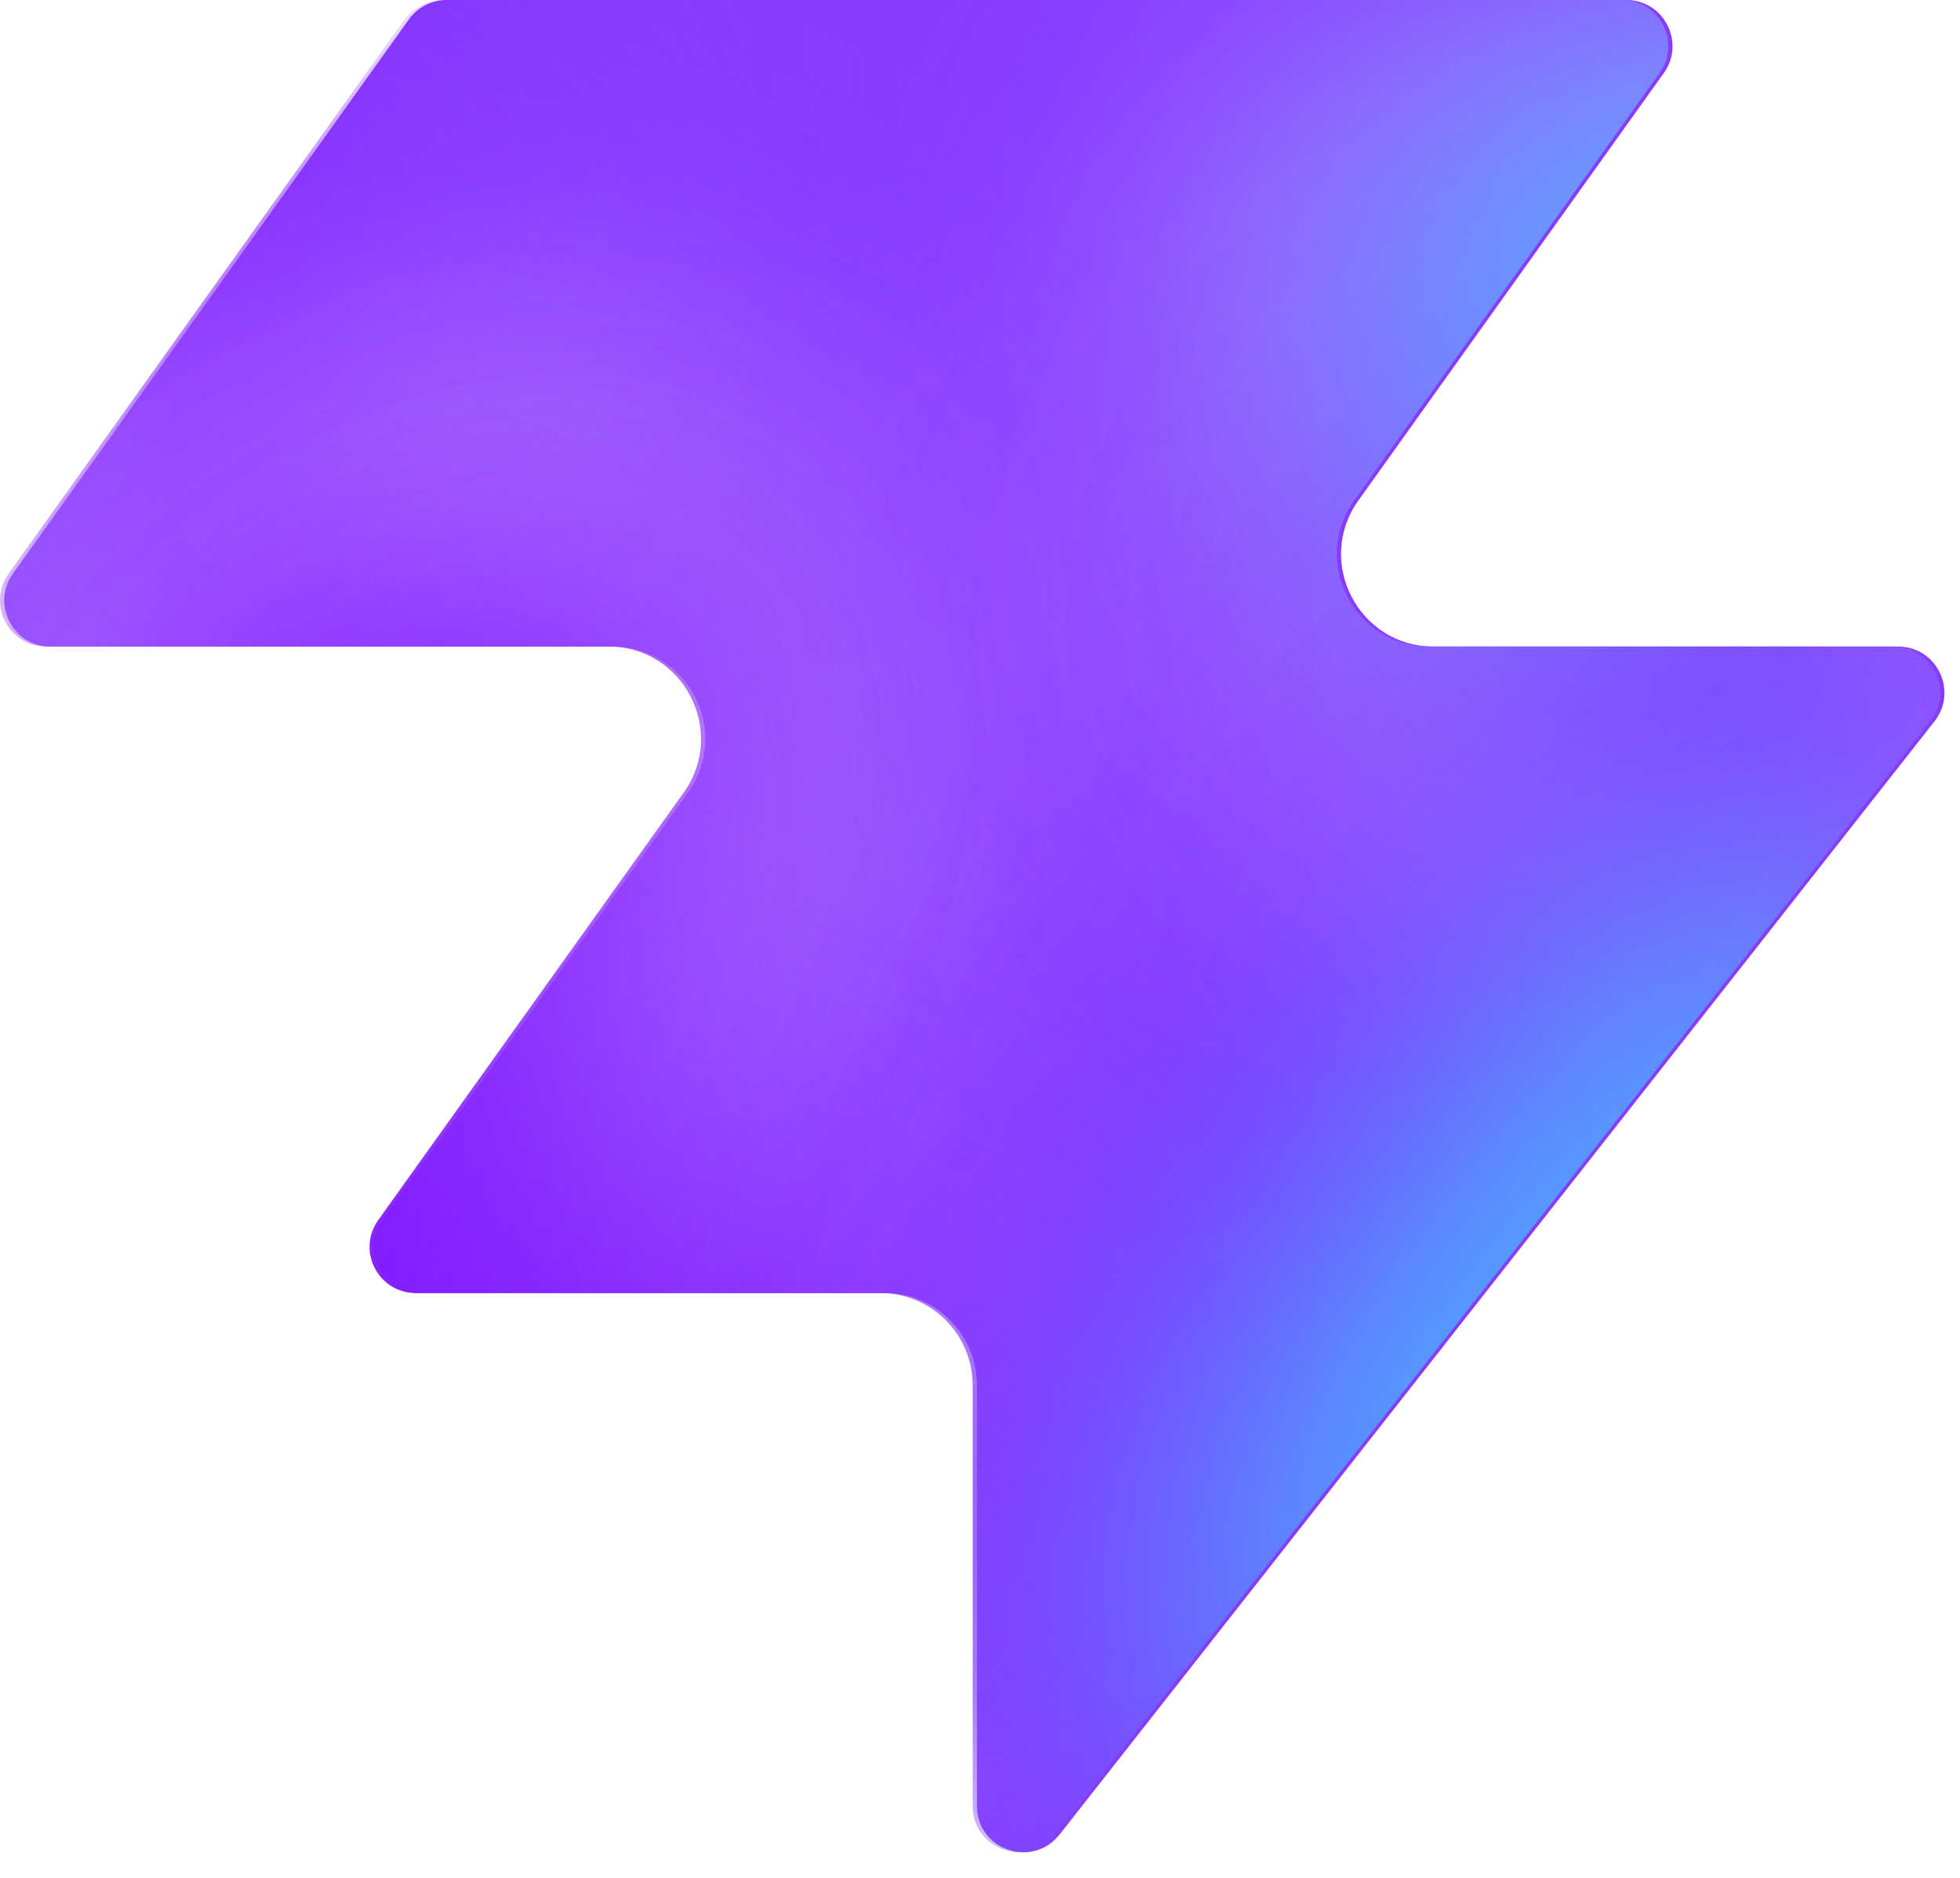
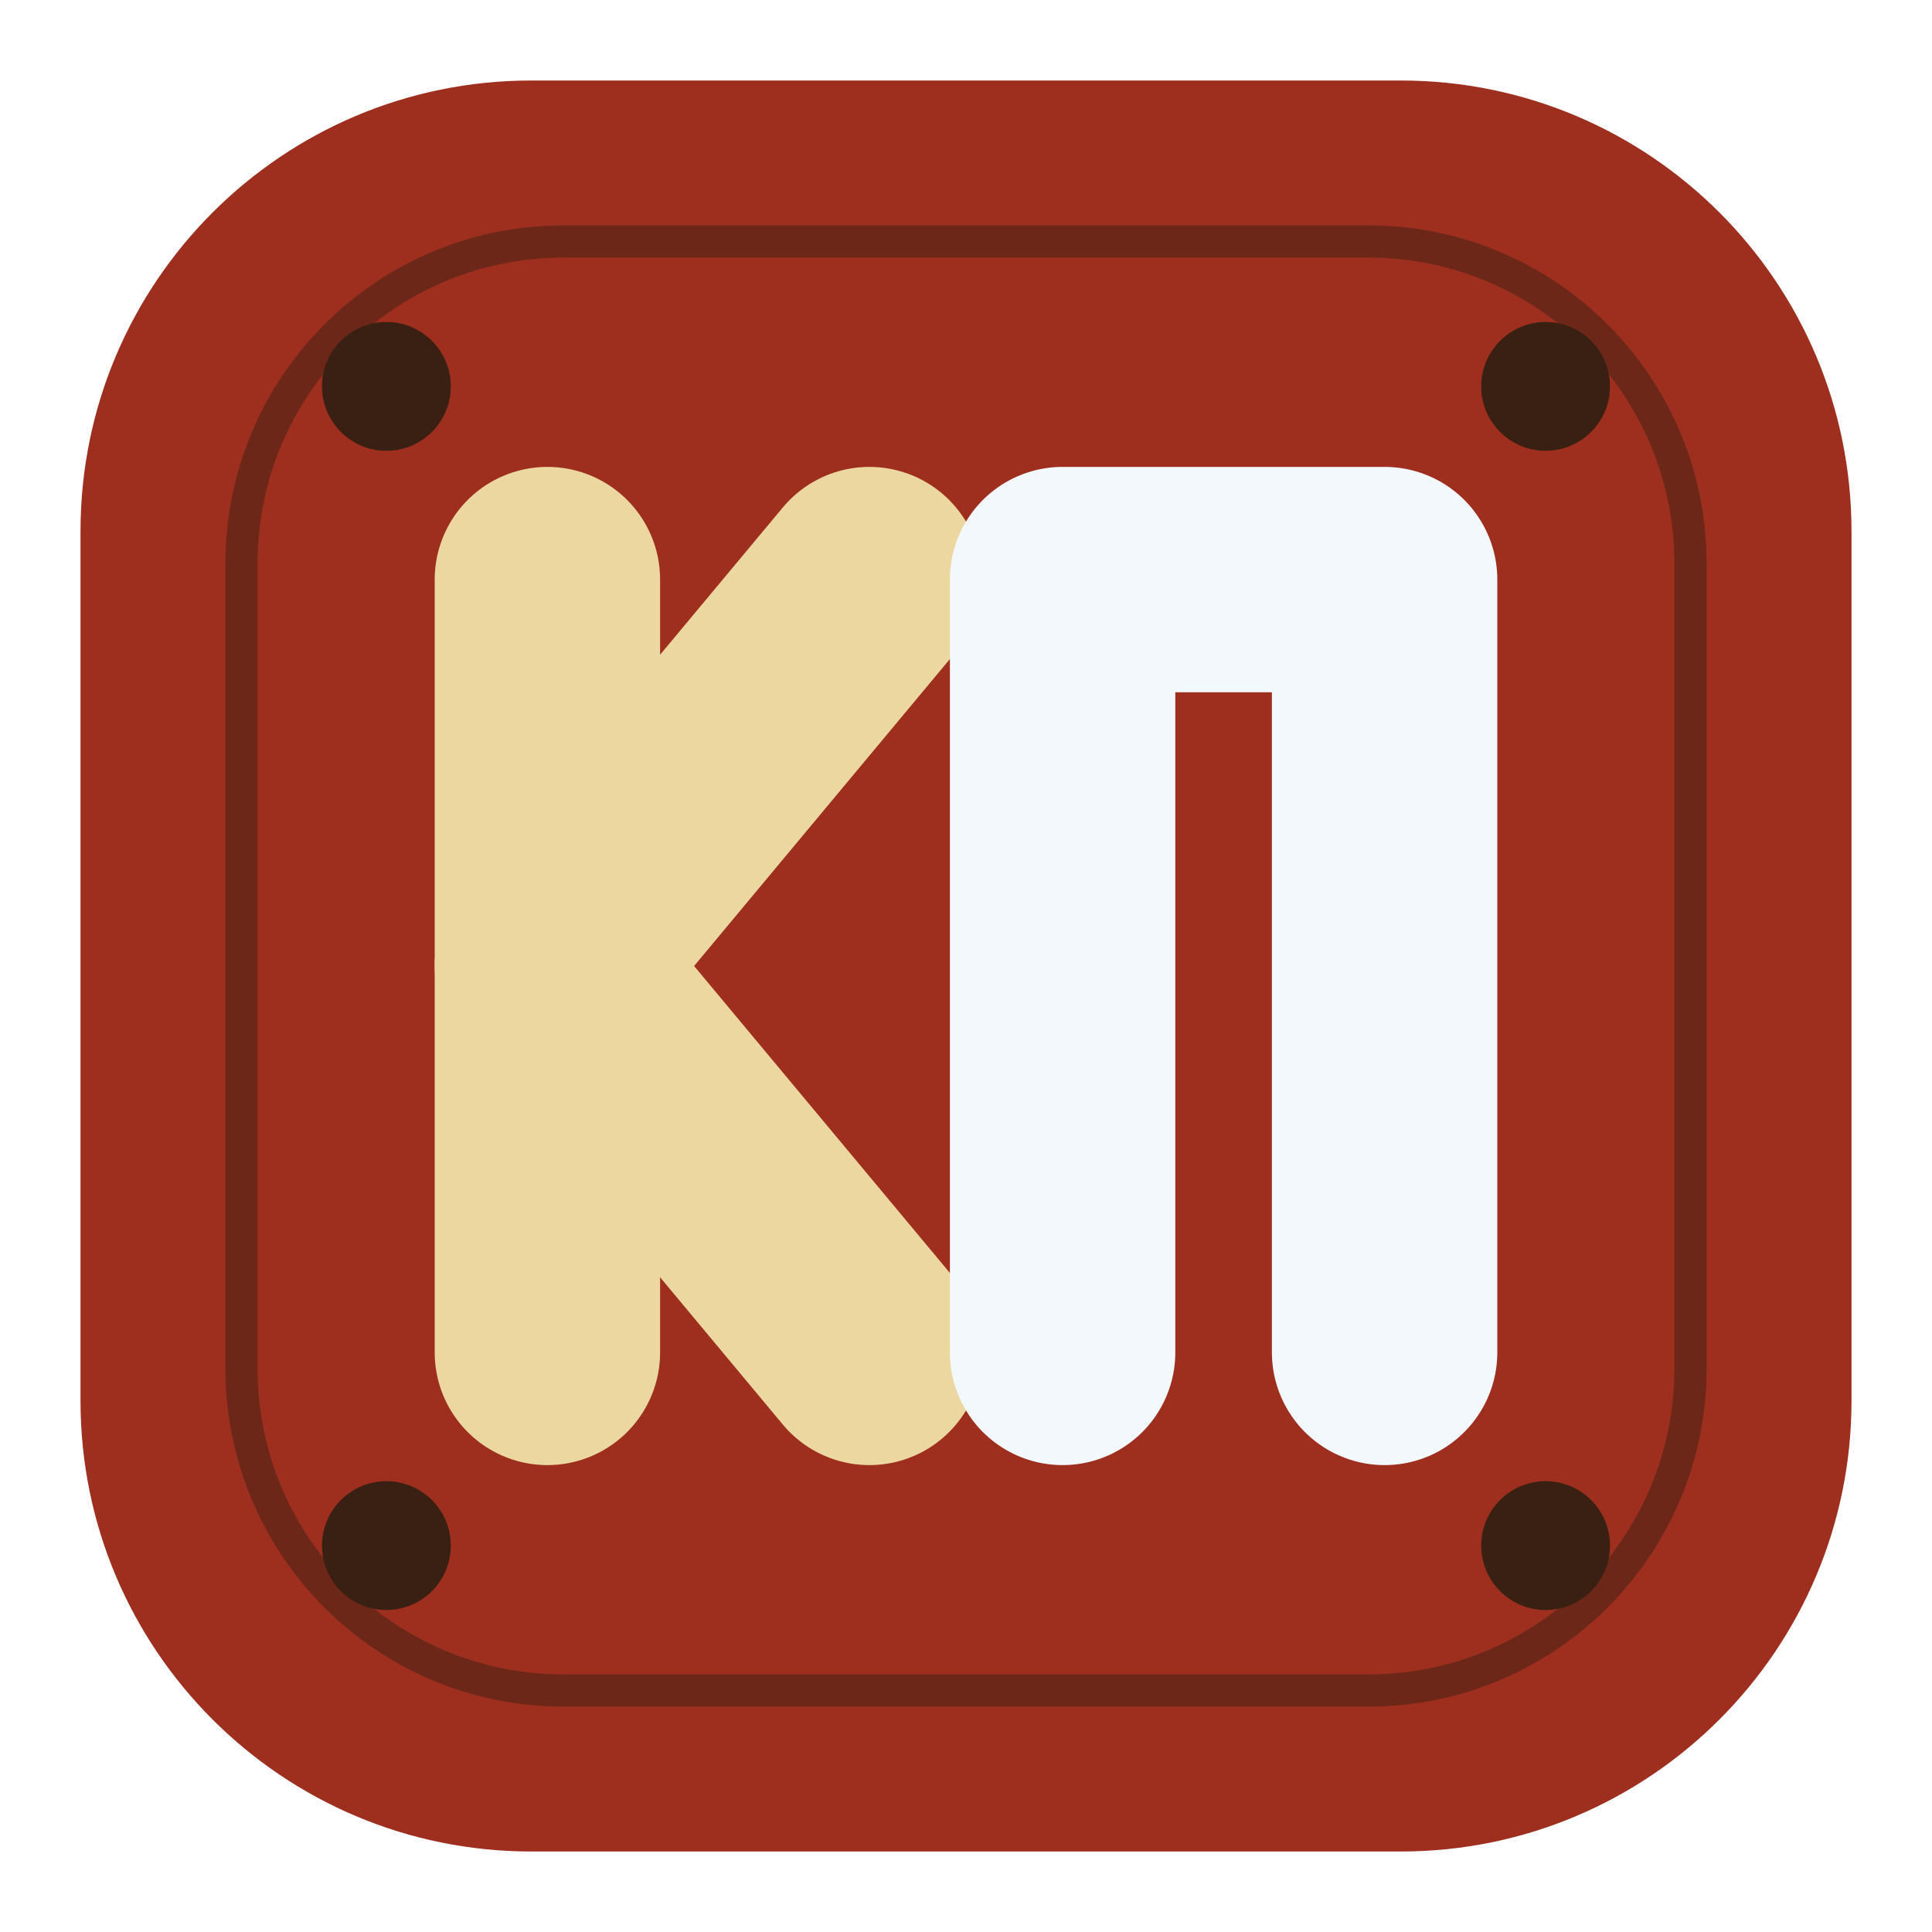
- <svg xmlns="http://www.w3.org/2000/svg" width="48" height="46" fill="none" viewBox="0 0 48 46">
-   <path fill="#863bff" d="M25.946 44.938c-.664.845-2.021.375-2.021-.698V33.937a2.26 2.26 0 0 0-2.262-2.262H10.287c-.92 0-1.456-1.04-.92-1.788l7.48-10.471c1.07-1.497 0-3.578-1.842-3.578H1.237c-.92 0-1.456-1.04-.92-1.788L10.013.474c.214-.297.556-.474.92-.474h28.894c.92 0 1.456 1.04.92 1.788l-7.48 10.471c-1.07 1.498 0 3.579 1.842 3.579h11.377c.943 0 1.473 1.088.89 1.83L25.947 44.94z" style="fill:#863bff;fill:color(display-p3 .525 .23 1);fill-opacity:1" />
-   <mask id="a" width="48" height="46" x="0" y="0" maskUnits="userSpaceOnUse" style="mask-type:alpha">
-     <path fill="#000" d="M25.842 44.938c-.664.844-2.021.375-2.021-.698V33.937a2.26 2.26 0 0 0-2.262-2.262H10.183c-.92 0-1.456-1.04-.92-1.788l7.48-10.471c1.07-1.498 0-3.579-1.842-3.579H1.133c-.92 0-1.456-1.04-.92-1.787L9.91.473c.214-.297.556-.474.92-.474h28.894c.92 0 1.456 1.04.92 1.788l-7.48 10.471c-1.07 1.498 0 3.578 1.842 3.578h11.377c.943 0 1.473 1.088.89 1.832L25.843 44.94z" style="fill:#000;fill-opacity:1" />
-   </mask>
-   <g mask="url(#a)">
-     <g filter="url(#b)">
-       <ellipse cx="5.508" cy="14.704" fill="#ede6ff" rx="5.508" ry="14.704" style="fill:#ede6ff;fill:color(display-p3 .927 .903 1);fill-opacity:1" transform="matrix(.00324 1 1 -.00324 -4.47 31.516)" />
-     </g>
-     <g filter="url(#c)">
-       <ellipse cx="10.399" cy="29.851" fill="#ede6ff" rx="10.399" ry="29.851" style="fill:#ede6ff;fill:color(display-p3 .927 .903 1);fill-opacity:1" transform="matrix(.00324 1 1 -.00324 -39.328 7.883)" />
-     </g>
-     <g filter="url(#d)">
-       <ellipse cx="5.508" cy="30.487" fill="#7e14ff" rx="5.508" ry="30.487" style="fill:#7e14ff;fill:color(display-p3 .492 .077 1);fill-opacity:1" transform="rotate(89.814 -25.913 -14.639)scale(1 -1)" />
-     </g>
-     <g filter="url(#e)">
-       <ellipse cx="5.508" cy="30.599" fill="#7e14ff" rx="5.508" ry="30.599" style="fill:#7e14ff;fill:color(display-p3 .492 .077 1);fill-opacity:1" transform="rotate(89.814 -32.644 -3.334)scale(1 -1)" />
-     </g>
-     <g filter="url(#f)">
-       <ellipse cx="5.508" cy="30.599" fill="#7e14ff" rx="5.508" ry="30.599" style="fill:#7e14ff;fill:color(display-p3 .492 .077 1);fill-opacity:1" transform="matrix(.00324 1 1 -.00324 -34.34 30.47)" />
-     </g>
-     <g filter="url(#g)">
-       <ellipse cx="14.072" cy="22.078" fill="#ede6ff" rx="14.072" ry="22.078" style="fill:#ede6ff;fill:color(display-p3 .927 .903 1);fill-opacity:1" transform="rotate(93.35 24.506 48.493)scale(-1 1)" />
-     </g>
-     <g filter="url(#h)">
-       <ellipse cx="3.47" cy="21.501" fill="#7e14ff" rx="3.47" ry="21.501" style="fill:#7e14ff;fill:color(display-p3 .492 .077 1);fill-opacity:1" transform="rotate(89.009 28.708 47.59)scale(-1 1)" />
-     </g>
-     <g filter="url(#i)">
-       <ellipse cx="3.47" cy="21.501" fill="#7e14ff" rx="3.47" ry="21.501" style="fill:#7e14ff;fill:color(display-p3 .492 .077 1);fill-opacity:1" transform="rotate(89.009 28.708 47.59)scale(-1 1)" />
-     </g>
-     <g filter="url(#j)">
-       <ellipse cx=".387" cy="8.972" fill="#7e14ff" rx="4.407" ry="29.108" style="fill:#7e14ff;fill:color(display-p3 .492 .077 1);fill-opacity:1" transform="rotate(39.51 .387 8.972)" />
-     </g>
-     <g filter="url(#k)">
-       <ellipse cx="47.523" cy="-6.092" fill="#7e14ff" rx="4.407" ry="29.108" style="fill:#7e14ff;fill:color(display-p3 .492 .077 1);fill-opacity:1" transform="rotate(37.892 47.523 -6.092)" />
-     </g>
-     <g filter="url(#l)">
-       <ellipse cx="41.412" cy="6.333" fill="#47bfff" rx="5.971" ry="9.665" style="fill:#47bfff;fill:color(display-p3 .28 .748 1);fill-opacity:1" transform="rotate(37.892 41.412 6.333)" />
-     </g>
-     <g filter="url(#m)">
-       <ellipse cx="-1.879" cy="38.332" fill="#7e14ff" rx="4.407" ry="29.108" style="fill:#7e14ff;fill:color(display-p3 .492 .077 1);fill-opacity:1" transform="rotate(37.892 -1.88 38.332)" />
-     </g>
-     <g filter="url(#n)">
-       <ellipse cx="-1.879" cy="38.332" fill="#7e14ff" rx="4.407" ry="29.108" style="fill:#7e14ff;fill:color(display-p3 .492 .077 1);fill-opacity:1" transform="rotate(37.892 -1.88 38.332)" />
-     </g>
-     <g filter="url(#o)">
-       <ellipse cx="35.651" cy="29.907" fill="#7e14ff" rx="4.407" ry="29.108" style="fill:#7e14ff;fill:color(display-p3 .492 .077 1);fill-opacity:1" transform="rotate(37.892 35.651 29.907)" />
-     </g>
-     <g filter="url(#p)">
-       <ellipse cx="38.418" cy="32.4" fill="#47bfff" rx="5.971" ry="15.297" style="fill:#47bfff;fill:color(display-p3 .28 .748 1);fill-opacity:1" transform="rotate(37.892 38.418 32.4)" />
-     </g>
-   </g>
-   <defs>
-     <filter id="b" width="60.045" height="41.654" x="-19.77" y="16.149" color-interpolation-filters="sRGB" filterUnits="userSpaceOnUse">
-       <feFlood flood-opacity="0" result="BackgroundImageFix" />
-       <feBlend in="SourceGraphic" in2="BackgroundImageFix" result="shape" />
-       <feGaussianBlur result="effect1_foregroundBlur_2002_17158" stdDeviation="7.659" />
-     </filter>
-     <filter id="c" width="90.34" height="51.437" x="-54.613" y="-7.533" color-interpolation-filters="sRGB" filterUnits="userSpaceOnUse">
-       <feFlood flood-opacity="0" result="BackgroundImageFix" />
-       <feBlend in="SourceGraphic" in2="BackgroundImageFix" result="shape" />
-       <feGaussianBlur result="effect1_foregroundBlur_2002_17158" stdDeviation="7.659" />
-     </filter>
-     <filter id="d" width="79.355" height="29.4" x="-49.64" y="2.03" color-interpolation-filters="sRGB" filterUnits="userSpaceOnUse">
-       <feFlood flood-opacity="0" result="BackgroundImageFix" />
-       <feBlend in="SourceGraphic" in2="BackgroundImageFix" result="shape" />
-       <feGaussianBlur result="effect1_foregroundBlur_2002_17158" stdDeviation="4.596" />
-     </filter>
-     <filter id="e" width="79.579" height="29.4" x="-45.045" y="20.029" color-interpolation-filters="sRGB" filterUnits="userSpaceOnUse">
-       <feFlood flood-opacity="0" result="BackgroundImageFix" />
-       <feBlend in="SourceGraphic" in2="BackgroundImageFix" result="shape" />
-       <feGaussianBlur result="effect1_foregroundBlur_2002_17158" stdDeviation="4.596" />
-     </filter>
-     <filter id="f" width="79.579" height="29.4" x="-43.513" y="21.178" color-interpolation-filters="sRGB" filterUnits="userSpaceOnUse">
-       <feFlood flood-opacity="0" result="BackgroundImageFix" />
-       <feBlend in="SourceGraphic" in2="BackgroundImageFix" result="shape" />
-       <feGaussianBlur result="effect1_foregroundBlur_2002_17158" stdDeviation="4.596" />
-     </filter>
-     <filter id="g" width="74.749" height="58.852" x="15.756" y="-17.901" color-interpolation-filters="sRGB" filterUnits="userSpaceOnUse">
-       <feFlood flood-opacity="0" result="BackgroundImageFix" />
-       <feBlend in="SourceGraphic" in2="BackgroundImageFix" result="shape" />
-       <feGaussianBlur result="effect1_foregroundBlur_2002_17158" stdDeviation="7.659" />
-     </filter>
-     <filter id="h" width="61.377" height="25.362" x="23.548" y="2.284" color-interpolation-filters="sRGB" filterUnits="userSpaceOnUse">
-       <feFlood flood-opacity="0" result="BackgroundImageFix" />
-       <feBlend in="SourceGraphic" in2="BackgroundImageFix" result="shape" />
-       <feGaussianBlur result="effect1_foregroundBlur_2002_17158" stdDeviation="4.596" />
-     </filter>
-     <filter id="i" width="61.377" height="25.362" x="23.548" y="2.284" color-interpolation-filters="sRGB" filterUnits="userSpaceOnUse">
-       <feFlood flood-opacity="0" result="BackgroundImageFix" />
-       <feBlend in="SourceGraphic" in2="BackgroundImageFix" result="shape" />
-       <feGaussianBlur result="effect1_foregroundBlur_2002_17158" stdDeviation="4.596" />
-     </filter>
-     <filter id="j" width="56.045" height="63.649" x="-27.636" y="-22.853" color-interpolation-filters="sRGB" filterUnits="userSpaceOnUse">
-       <feFlood flood-opacity="0" result="BackgroundImageFix" />
-       <feBlend in="SourceGraphic" in2="BackgroundImageFix" result="shape" />
-       <feGaussianBlur result="effect1_foregroundBlur_2002_17158" stdDeviation="4.596" />
-     </filter>
-     <filter id="k" width="54.814" height="64.646" x="20.116" y="-38.415" color-interpolation-filters="sRGB" filterUnits="userSpaceOnUse">
-       <feFlood flood-opacity="0" result="BackgroundImageFix" />
-       <feBlend in="SourceGraphic" in2="BackgroundImageFix" result="shape" />
-       <feGaussianBlur result="effect1_foregroundBlur_2002_17158" stdDeviation="4.596" />
-     </filter>
-     <filter id="l" width="33.541" height="35.313" x="24.641" y="-11.323" color-interpolation-filters="sRGB" filterUnits="userSpaceOnUse">
-       <feFlood flood-opacity="0" result="BackgroundImageFix" />
-       <feBlend in="SourceGraphic" in2="BackgroundImageFix" result="shape" />
-       <feGaussianBlur result="effect1_foregroundBlur_2002_17158" stdDeviation="4.596" />
-     </filter>
-     <filter id="m" width="54.814" height="64.646" x="-29.286" y="6.009" color-interpolation-filters="sRGB" filterUnits="userSpaceOnUse">
-       <feFlood flood-opacity="0" result="BackgroundImageFix" />
-       <feBlend in="SourceGraphic" in2="BackgroundImageFix" result="shape" />
-       <feGaussianBlur result="effect1_foregroundBlur_2002_17158" stdDeviation="4.596" />
-     </filter>
-     <filter id="n" width="54.814" height="64.646" x="-29.286" y="6.009" color-interpolation-filters="sRGB" filterUnits="userSpaceOnUse">
-       <feFlood flood-opacity="0" result="BackgroundImageFix" />
-       <feBlend in="SourceGraphic" in2="BackgroundImageFix" result="shape" />
-       <feGaussianBlur result="effect1_foregroundBlur_2002_17158" stdDeviation="4.596" />
-     </filter>
-     <filter id="o" width="54.814" height="64.646" x="8.244" y="-2.416" color-interpolation-filters="sRGB" filterUnits="userSpaceOnUse">
-       <feFlood flood-opacity="0" result="BackgroundImageFix" />
-       <feBlend in="SourceGraphic" in2="BackgroundImageFix" result="shape" />
-       <feGaussianBlur result="effect1_foregroundBlur_2002_17158" stdDeviation="4.596" />
-     </filter>
-     <filter id="p" width="39.409" height="43.623" x="18.713" y="10.588" color-interpolation-filters="sRGB" filterUnits="userSpaceOnUse">
-       <feFlood flood-opacity="0" result="BackgroundImageFix" />
-       <feBlend in="SourceGraphic" in2="BackgroundImageFix" result="shape" />
-       <feGaussianBlur result="effect1_foregroundBlur_2002_17158" stdDeviation="4.596" />
-     </filter>
-   </defs>
+ <svg xmlns="http://www.w3.org/2000/svg" viewBox="0 0 120 120">
+   <rect x="5" y="5" width="110" height="110" rx="28" fill="#9E2F1F" />
+   <rect x="15" y="15" width="90" height="90" rx="20" fill="none" stroke="#392012" stroke-width="2" opacity="0.5" />
+   <circle cx="24" cy="24" r="4" fill="#392012" />
+   <circle cx="96" cy="24" r="4" fill="#392012" />
+   <circle cx="24" cy="96" r="4" fill="#392012" />
+   <circle cx="96" cy="96" r="4" fill="#392012" />
+   <path d="M 34 36 L 34 84" stroke="#ECD7A1" stroke-width="14" stroke-linecap="round" stroke-linejoin="round" />
+   <path d="M 54 36 L 34 60 L 54 84" fill="none" stroke="#ECD7A1" stroke-width="14" stroke-linecap="round" stroke-linejoin="round" />
+   <path d="M 66 84 L 66 36 L 86 36 L 86 84" fill="none" stroke="#F3F8FC" stroke-width="14" stroke-linecap="round" stroke-linejoin="round" />
</svg>
